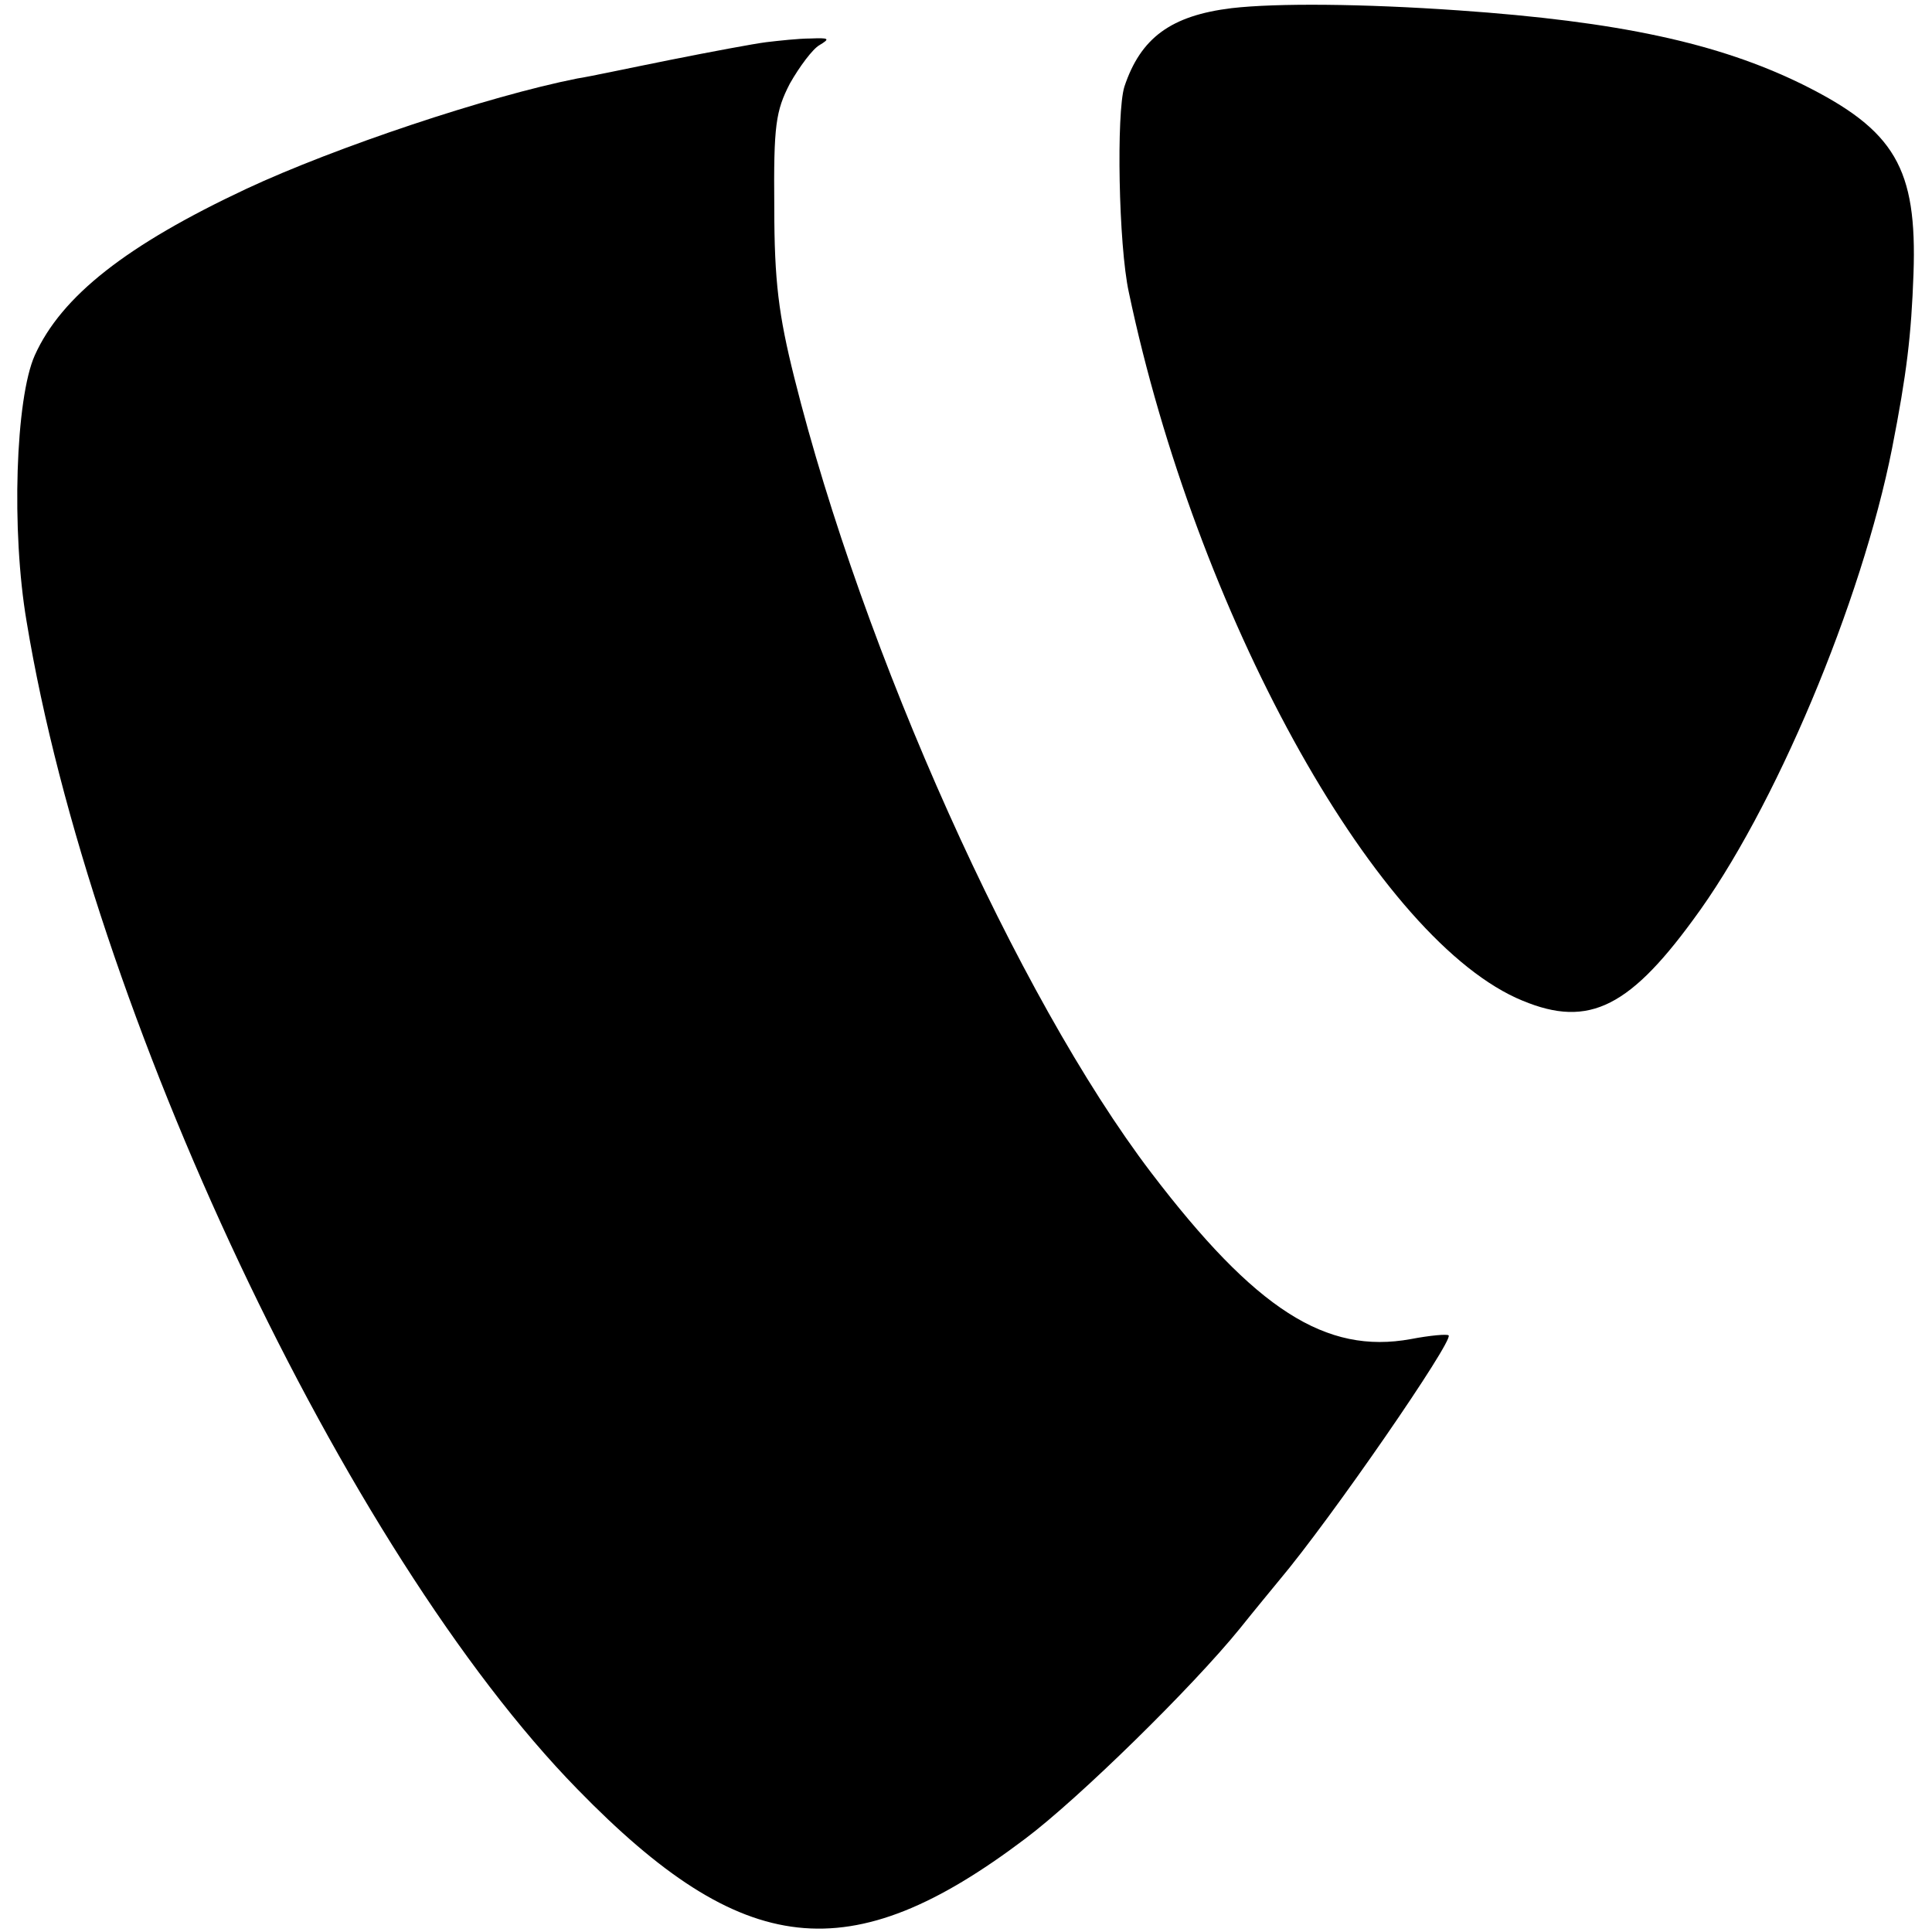
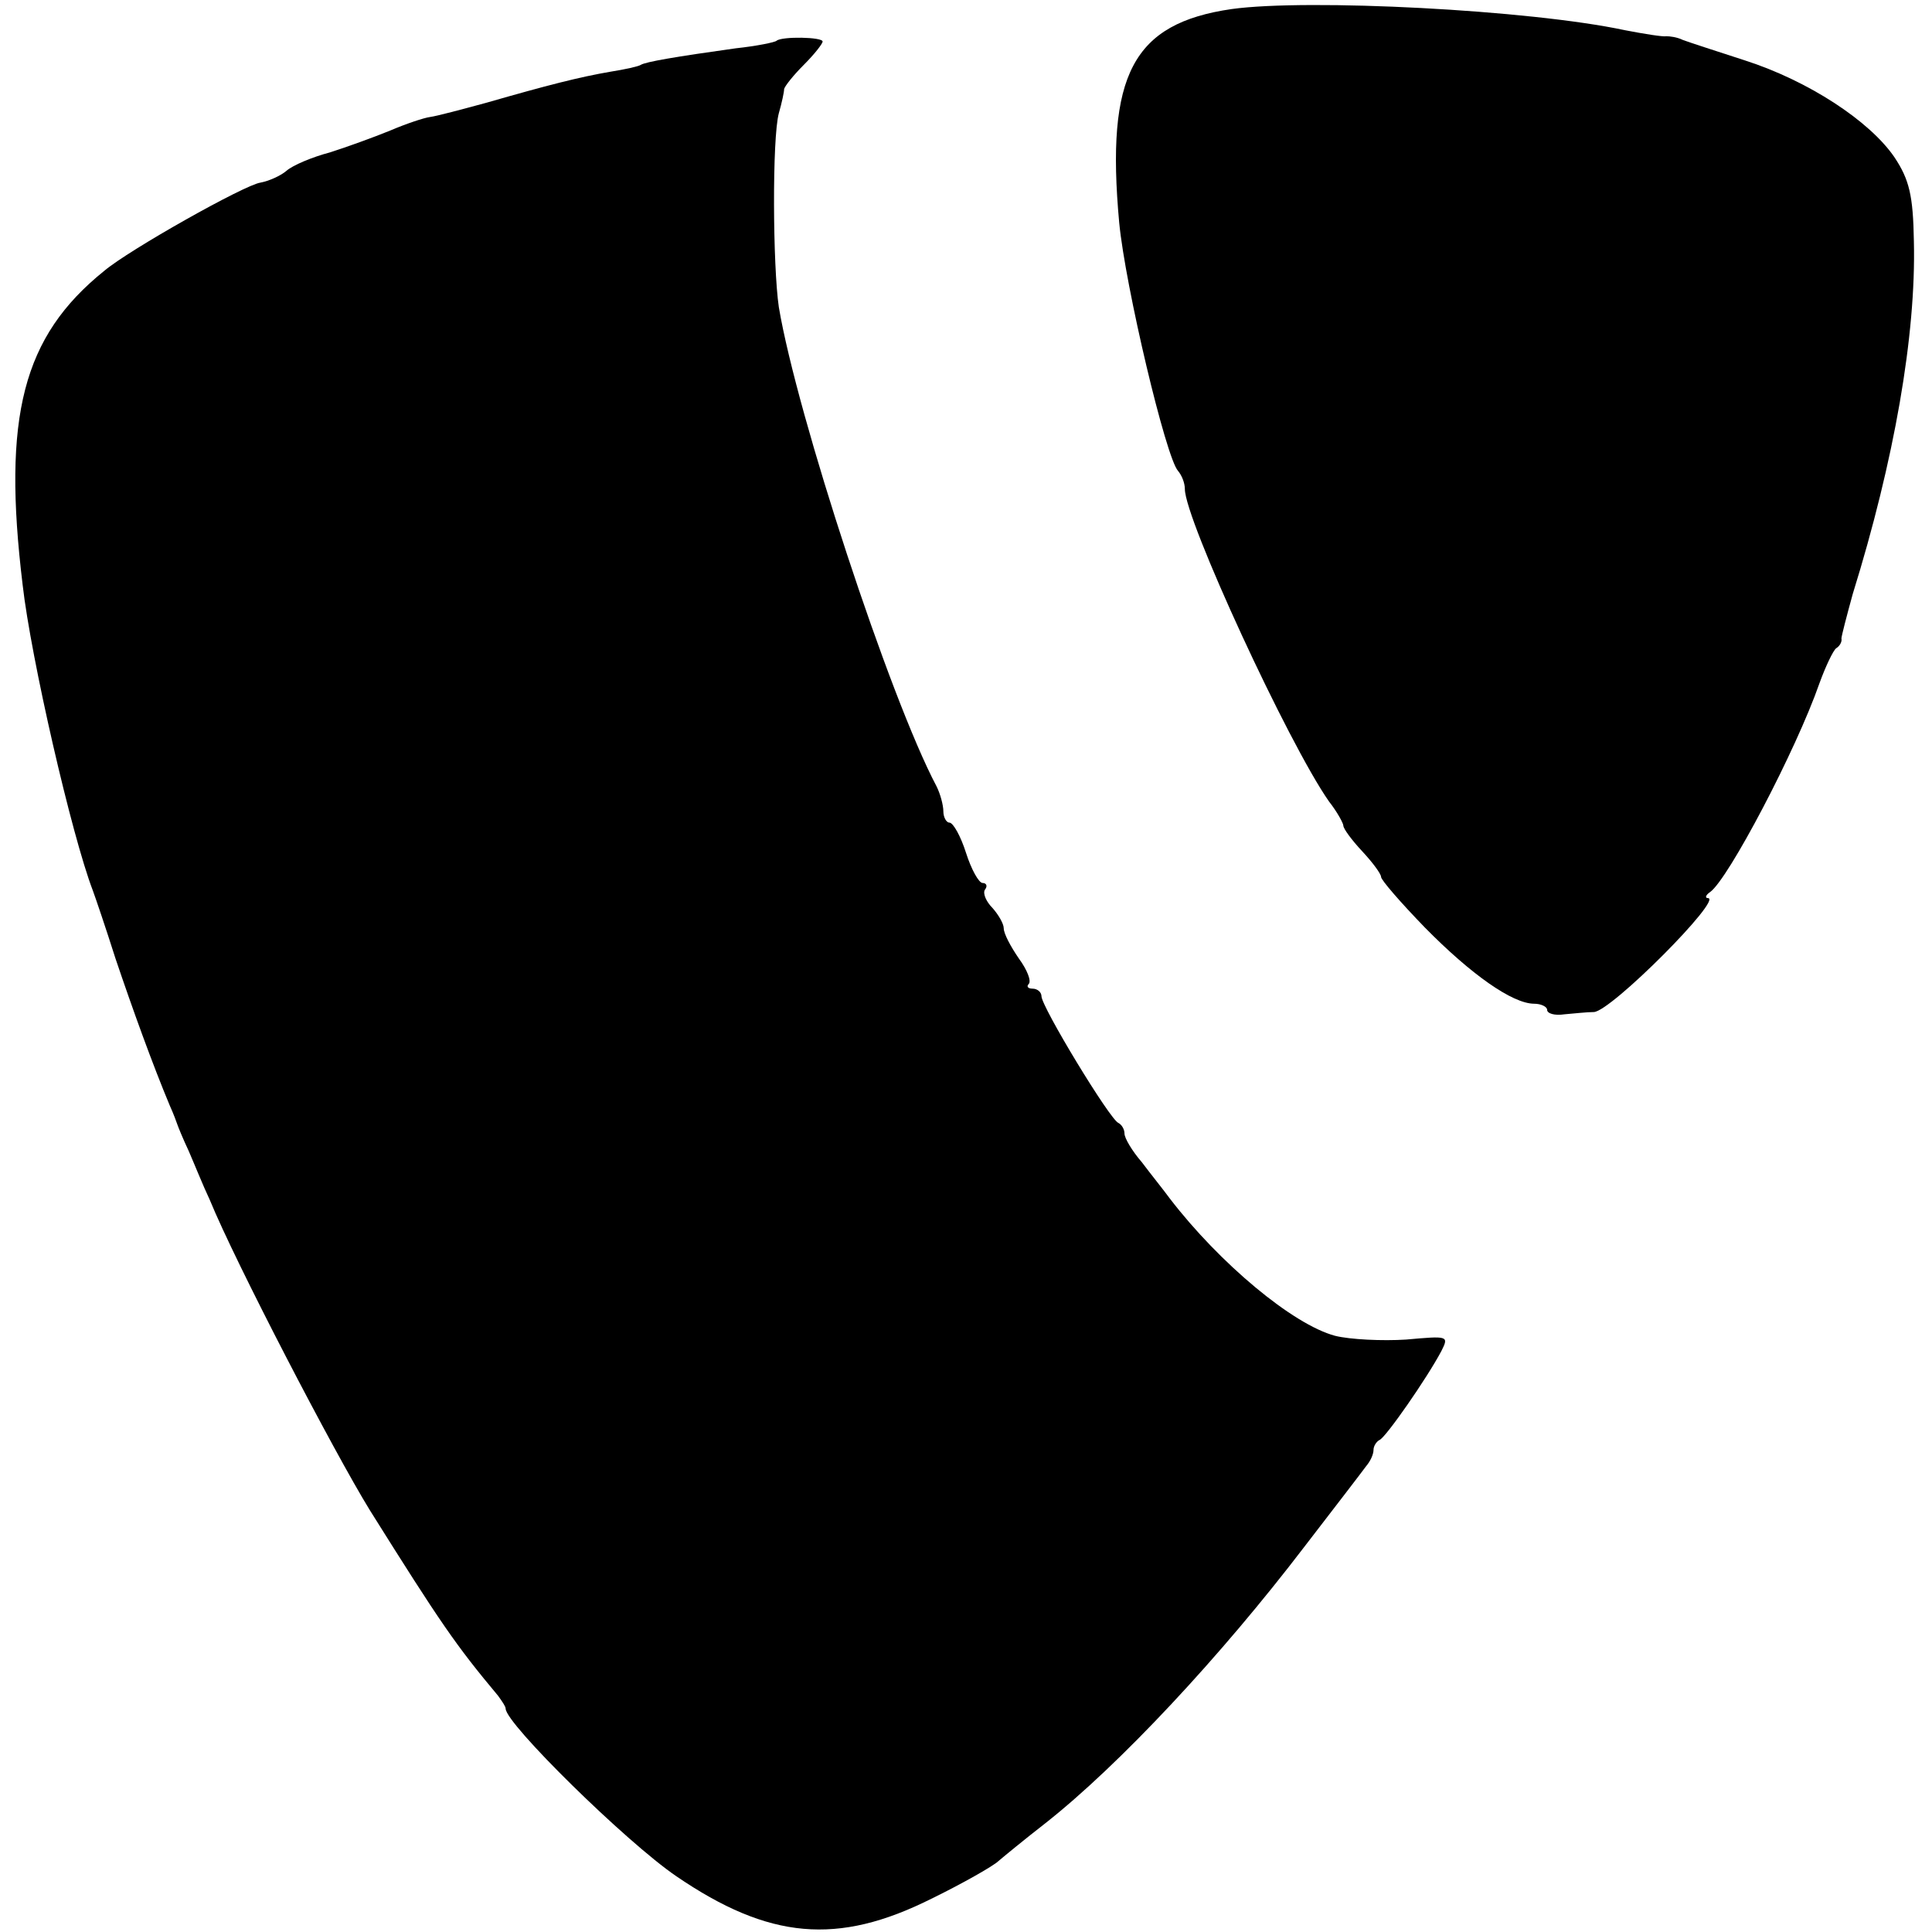
- <svg xmlns="http://www.w3.org/2000/svg" version="1.0" width="261pt" height="261pt" viewBox="0 0 261 261" preserveAspectRatio="xMidYMid meet">
-   <g transform="translate(0,261) scale(0.1,-0.1)" fill="#000000" stroke="none">
-     <path d="M1664 2599 c-82 -10 -123 -40 -145 -106 -11 -35 -8 -214 6 -278 91 -432 328 -863 523 -953 93 -42 149 -18 239 105 110 148 228 430 269 637 20 102 26 153 29 236 5 143 -25 194 -150 256 -114 56 -249 85 -465 100 -129 9 -245 10 -306 3z" />
-     <path d="M1035 2553 c-16 -2 -75 -13 -130 -24 -55 -11 -111 -23 -125 -25 -121 -24 -327 -93 -447 -149 -162 -76 -250 -145 -286 -225 -26 -58 -32 -237 -11 -360 87 -527 431 -1257 744 -1577 224 -230 368 -246 605 -67 72 54 226 205 290 284 20 25 44 54 53 65 70 83 236 324 229 331 -2 2 -25 0 -51 -5 -115 -21 -210 40 -351 225 -181 238 -389 702 -482 1074 -21 84 -27 130 -27 230 -1 111 2 130 21 167 13 23 31 47 40 52 15 9 13 10 -12 9 -16 0 -43 -3 -60 -5z" />
+ <svg xmlns="http://www.w3.org/2000/svg" version="1.0" width="256pt" height="256pt" viewBox="0 0 256 256" preserveAspectRatio="xMidYMid meet">
+   <g transform="translate(0,256) scale(0.1,-0.1)" fill="#000000" stroke="none">
+     <path d="M1632 2548 c-131 -19 -167 -87 -149 -283 8 -84 62 -312 78 -329 5 -6 9 -16 9 -24 0 -40 137 -337 191 -414 11 -14 19 -29 19 -32 0 -4 11 -19 25 -34 14 -15 25 -30 25 -34 0 -4 26 -34 58 -67 61 -62 116 -101 145 -101 9 0 17 -4 17 -8 0 -5 10 -8 23 -6 12 1 30 3 39 3 23 1 172 151 151 151 -4 0 -3 4 3 8 24 17 114 188 145 277 8 22 18 43 22 46 5 3 8 9 7 13 0 3 7 30 15 59 55 177 84 343 81 467 -1 61 -6 82 -26 112 -33 48 -114 101 -198 128 -37 12 -74 24 -82 27 -8 4 -18 5 -22 5 -4 -1 -29 3 -55 8 -126 27 -420 42 -521 28z" />
+     <path d="M1029 2506 c-2 -2 -26 -7 -54 -10 -79 -11 -120 -18 -126 -22 -3 -2 -21 -6 -40 -9 -41 -7 -84 -18 -164 -41 -33 -9 -67 -18 -75 -19 -8 -1 -32 -9 -53 -18 -22 -9 -58 -22 -80 -29 -23 -6 -49 -17 -57 -24 -8 -7 -24 -14 -35 -16 -21 -3 -174 -89 -207 -117 -108 -87 -135 -193 -108 -416 11 -97 65 -332 93 -405 3 -8 17 -49 30 -90 23 -68 49 -140 72 -195 5 -11 9 -22 10 -25 1 -3 7 -18 15 -35 7 -16 19 -46 28 -65 34 -83 164 -333 212 -411 94 -150 114 -179 170 -246 5 -7 10 -14 10 -17 0 -20 160 -177 226 -222 123 -84 214 -92 338 -30 43 21 83 44 89 50 7 6 35 29 62 50 99 78 233 222 343 366 40 52 77 100 82 107 6 7 10 16 10 22 0 5 4 11 8 13 8 3 63 82 82 118 10 20 9 20 -47 15 -31 -2 -74 0 -94 5 -56 15 -153 96 -219 182 -8 11 -25 32 -37 48 -13 15 -23 32 -23 38 0 6 -4 12 -8 14 -11 4 -102 154 -102 168 0 5 -5 10 -12 10 -6 0 -8 3 -5 6 4 4 -2 19 -13 34 -11 16 -20 33 -20 40 0 6 -7 18 -15 27 -8 8 -13 19 -10 24 4 5 2 9 -3 9 -5 0 -15 18 -22 40 -7 22 -17 40 -22 40 -4 0 -8 7 -8 15 0 8 -4 23 -9 33 -62 117 -185 492 -209 635 -8 54 -9 224 0 257 4 14 7 28 7 32 1 4 12 18 26 32 14 14 25 28 25 31 0 6 -54 7 -61 1z" />
  </g>
</svg>
